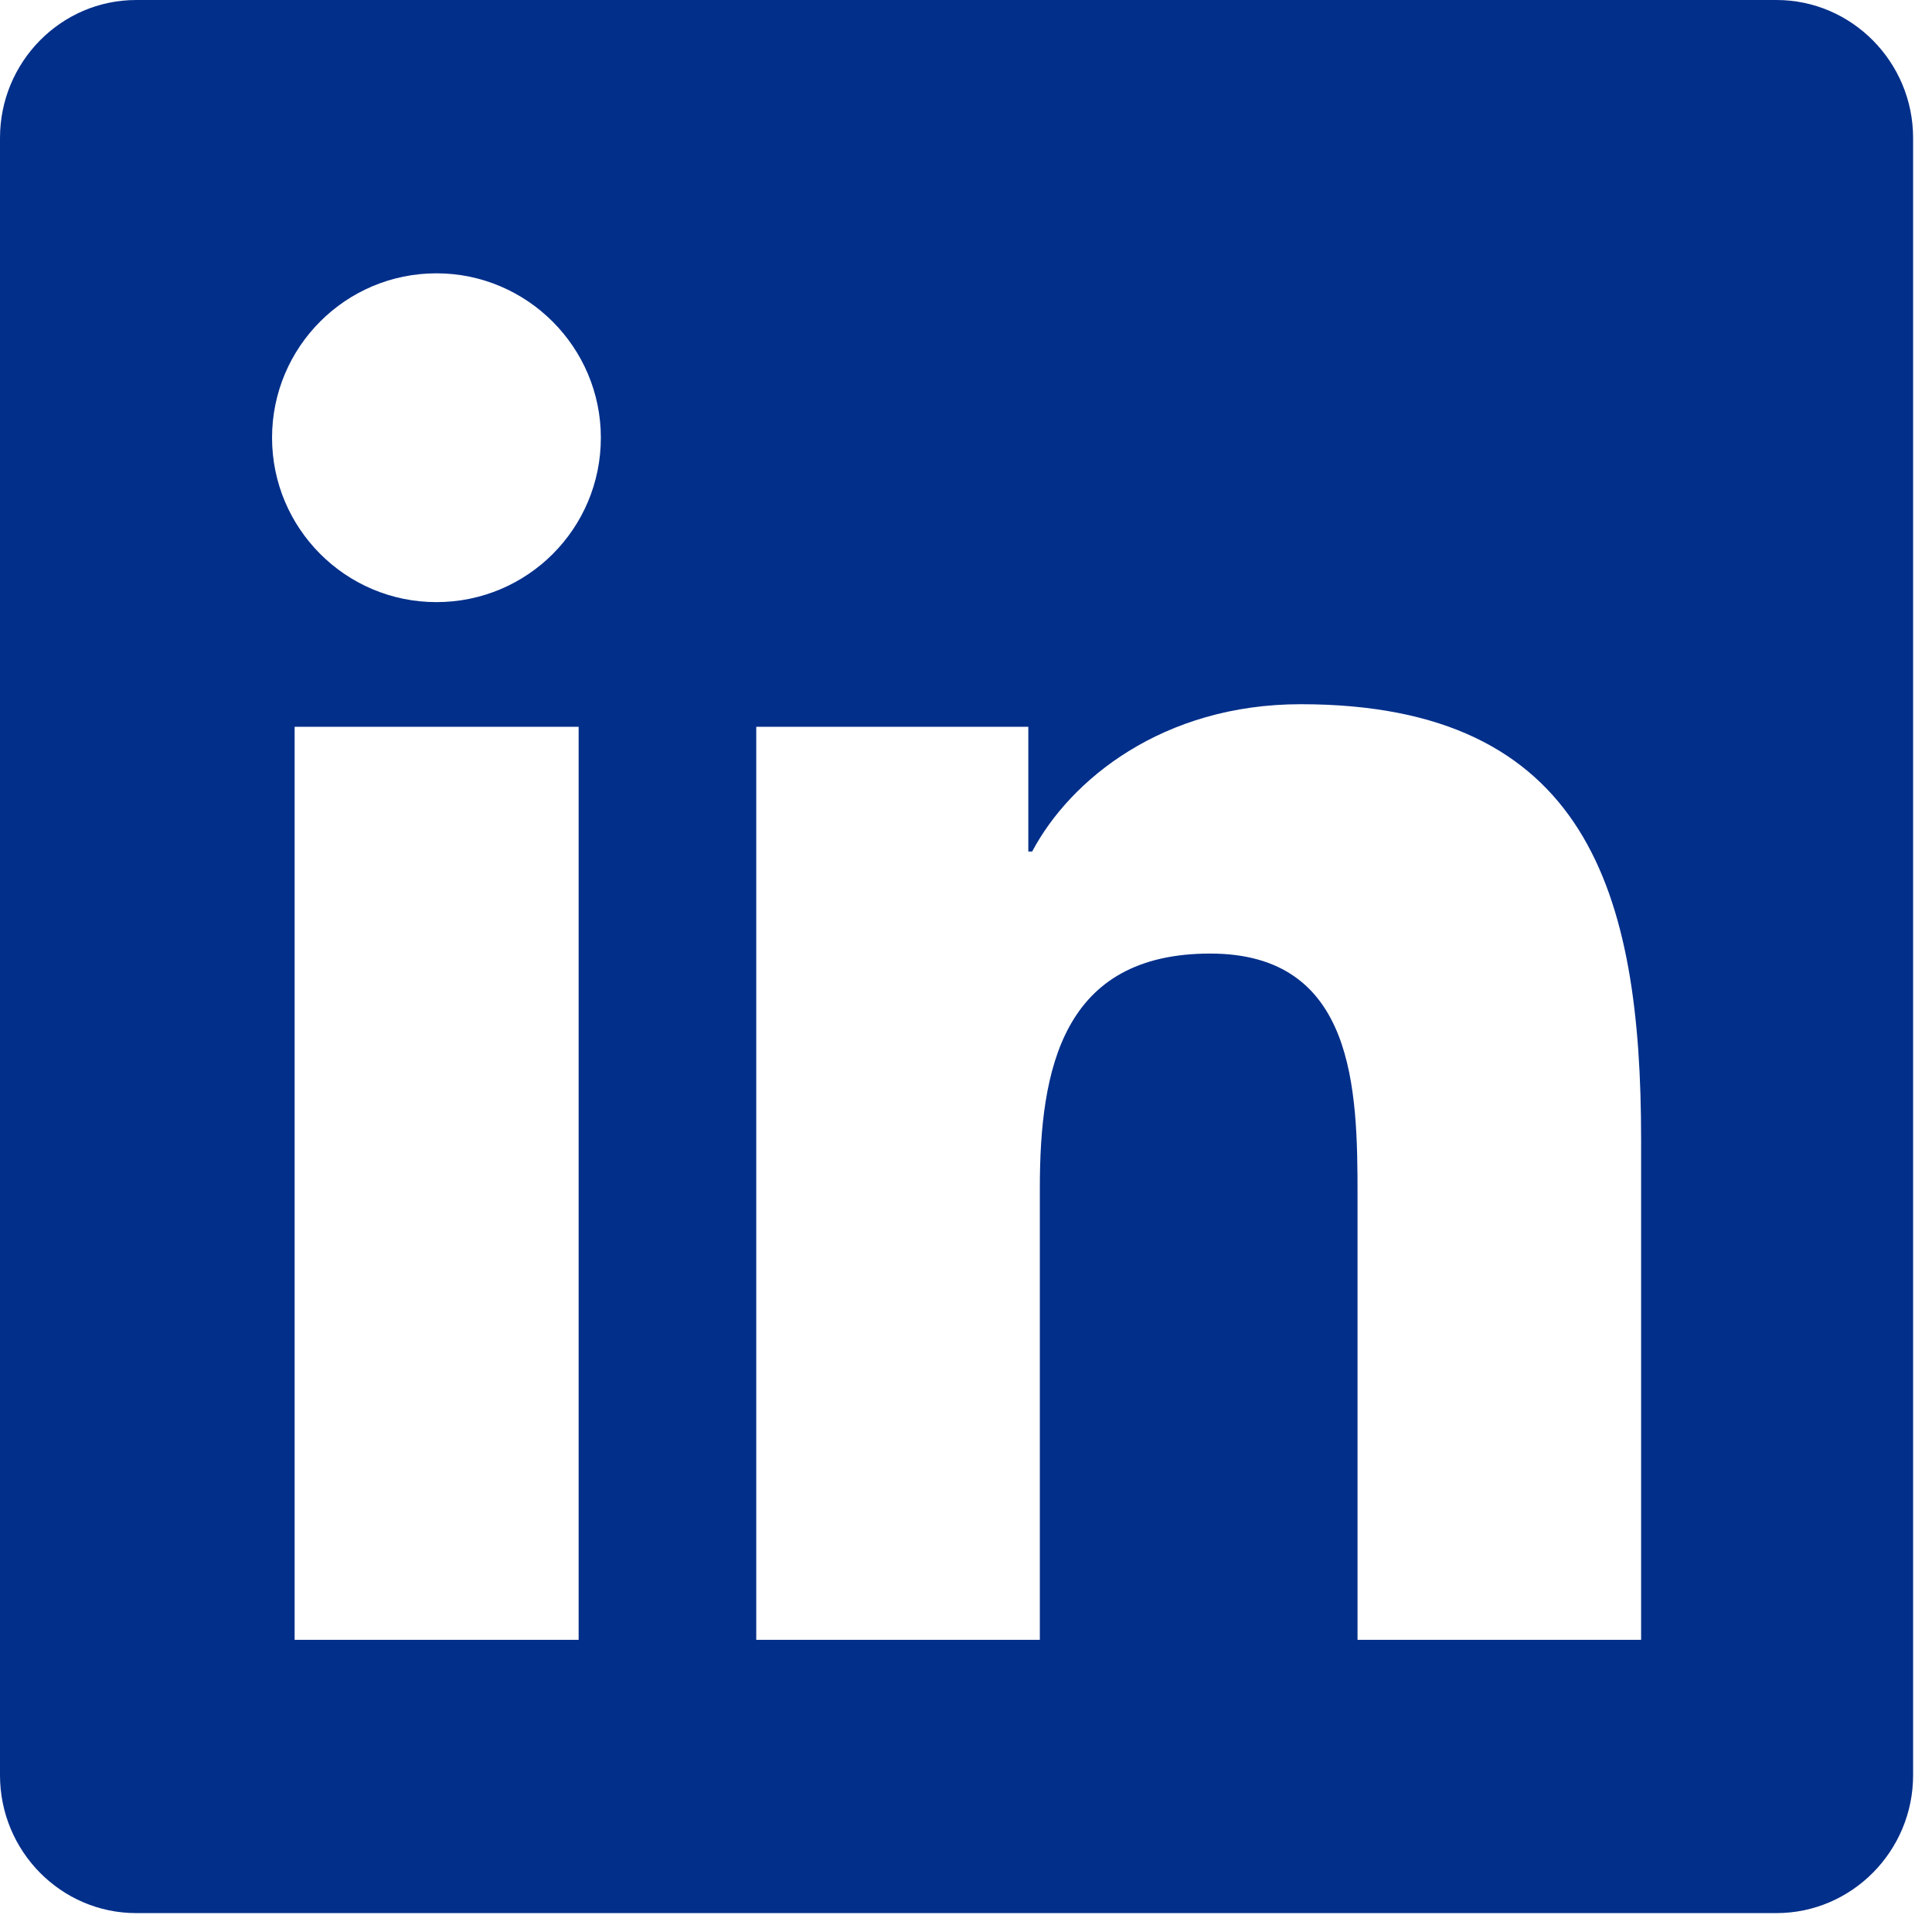
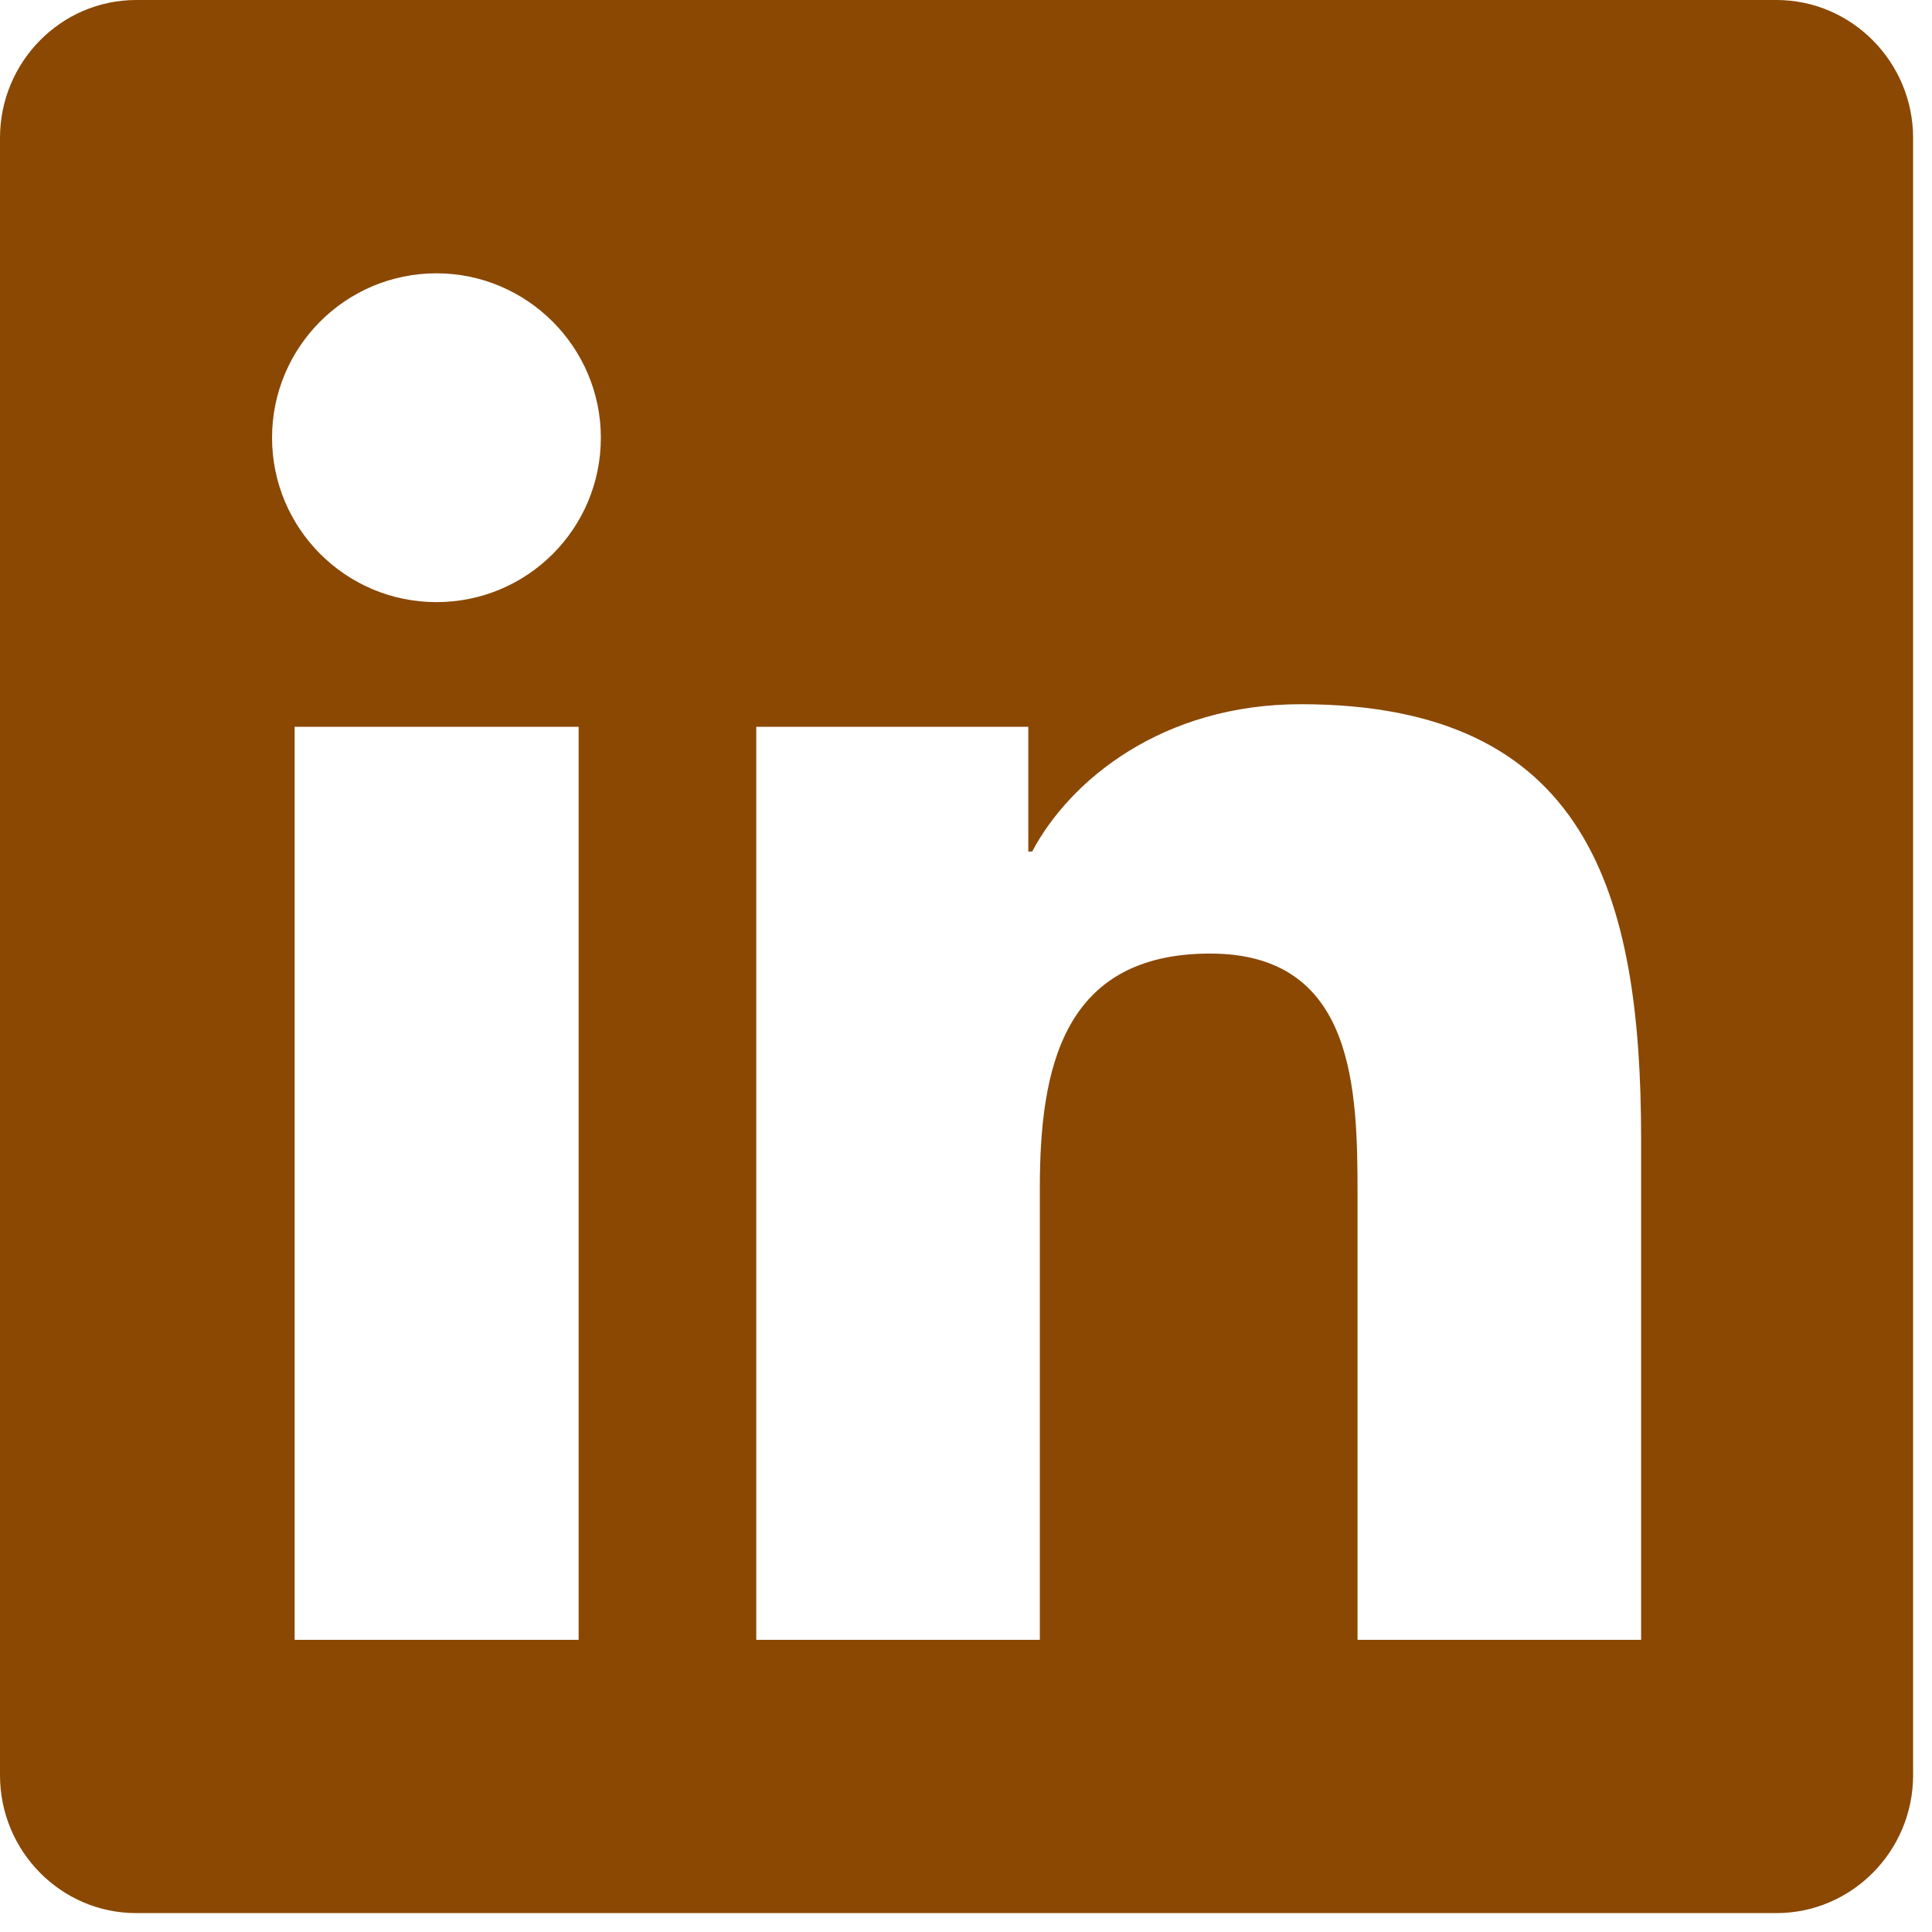
<svg xmlns="http://www.w3.org/2000/svg" width="32" height="32" viewBox="0 0 32 32" fill="none">
-   <path d="M29.424 0H2.256C1.011 0 0 1.026 0 2.285V29.403C0 30.662 1.011 31.687 2.256 31.687H29.424C30.669 31.687 31.687 30.662 31.687 29.403V2.285C31.687 1.026 30.669 0 29.424 0ZM9.577 27.161H4.88V12.038H9.584V27.161H9.577ZM7.229 9.973C5.722 9.973 4.506 8.749 4.506 7.25C4.506 5.75 5.722 4.527 7.229 4.527C8.728 4.527 9.952 5.75 9.952 7.25C9.952 8.756 8.735 9.973 7.229 9.973V9.973ZM27.182 27.161H22.485V19.805C22.485 18.05 22.45 15.794 20.045 15.794C17.598 15.794 17.223 17.704 17.223 19.677V27.161H12.526V12.038H17.032V14.104H17.096C17.725 12.915 19.26 11.664 21.544 11.664C26.298 11.664 27.182 14.797 27.182 18.871V27.161V27.161Z" fill="#022f8a" />
+   <path d="M29.424 0H2.256C1.011 0 0 1.026 0 2.285V29.403C0 30.662 1.011 31.687 2.256 31.687H29.424C30.669 31.687 31.687 30.662 31.687 29.403V2.285C31.687 1.026 30.669 0 29.424 0ZM9.577 27.161H4.88V12.038H9.584V27.161H9.577ZM7.229 9.973C5.722 9.973 4.506 8.749 4.506 7.25C4.506 5.75 5.722 4.527 7.229 4.527C8.728 4.527 9.952 5.75 9.952 7.25C9.952 8.756 8.735 9.973 7.229 9.973V9.973ZM27.182 27.161H22.485V19.805C22.485 18.05 22.45 15.794 20.045 15.794C17.598 15.794 17.223 17.704 17.223 19.677V27.161H12.526V12.038H17.032V14.104H17.096C17.725 12.915 19.26 11.664 21.544 11.664C26.298 11.664 27.182 14.797 27.182 18.871V27.161V27.161Z" fill="#8a4802" />
</svg>
